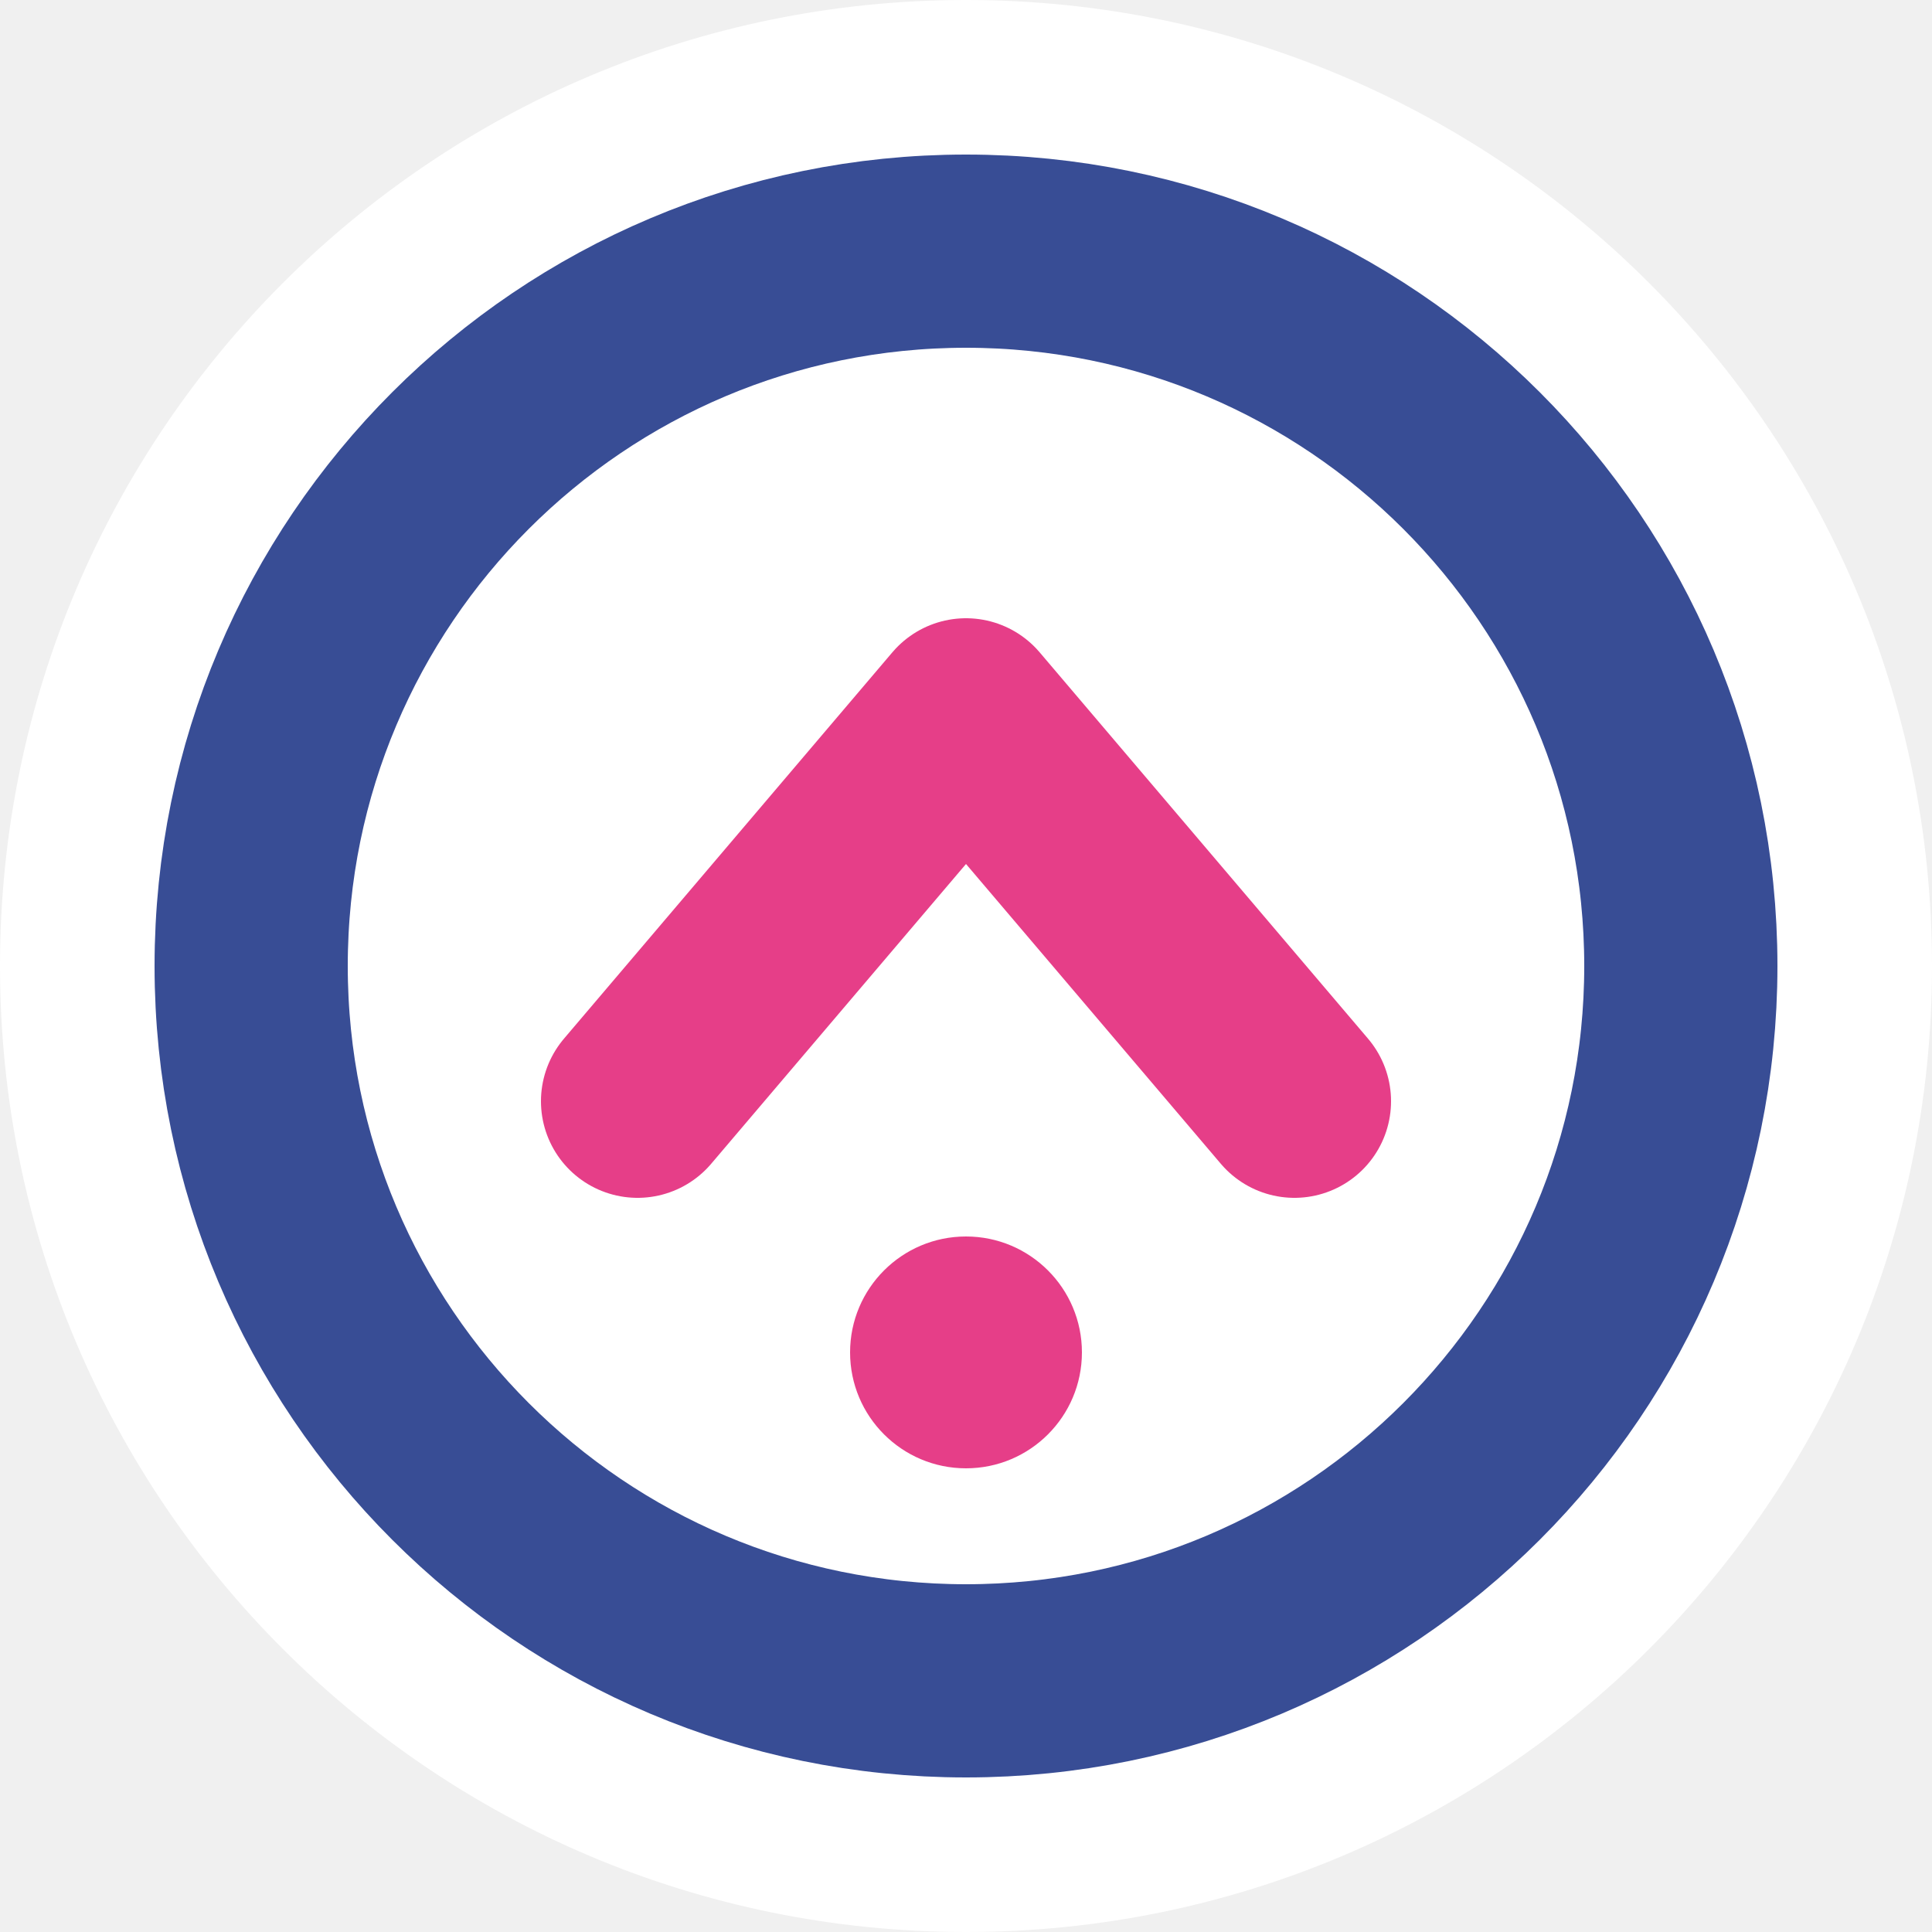
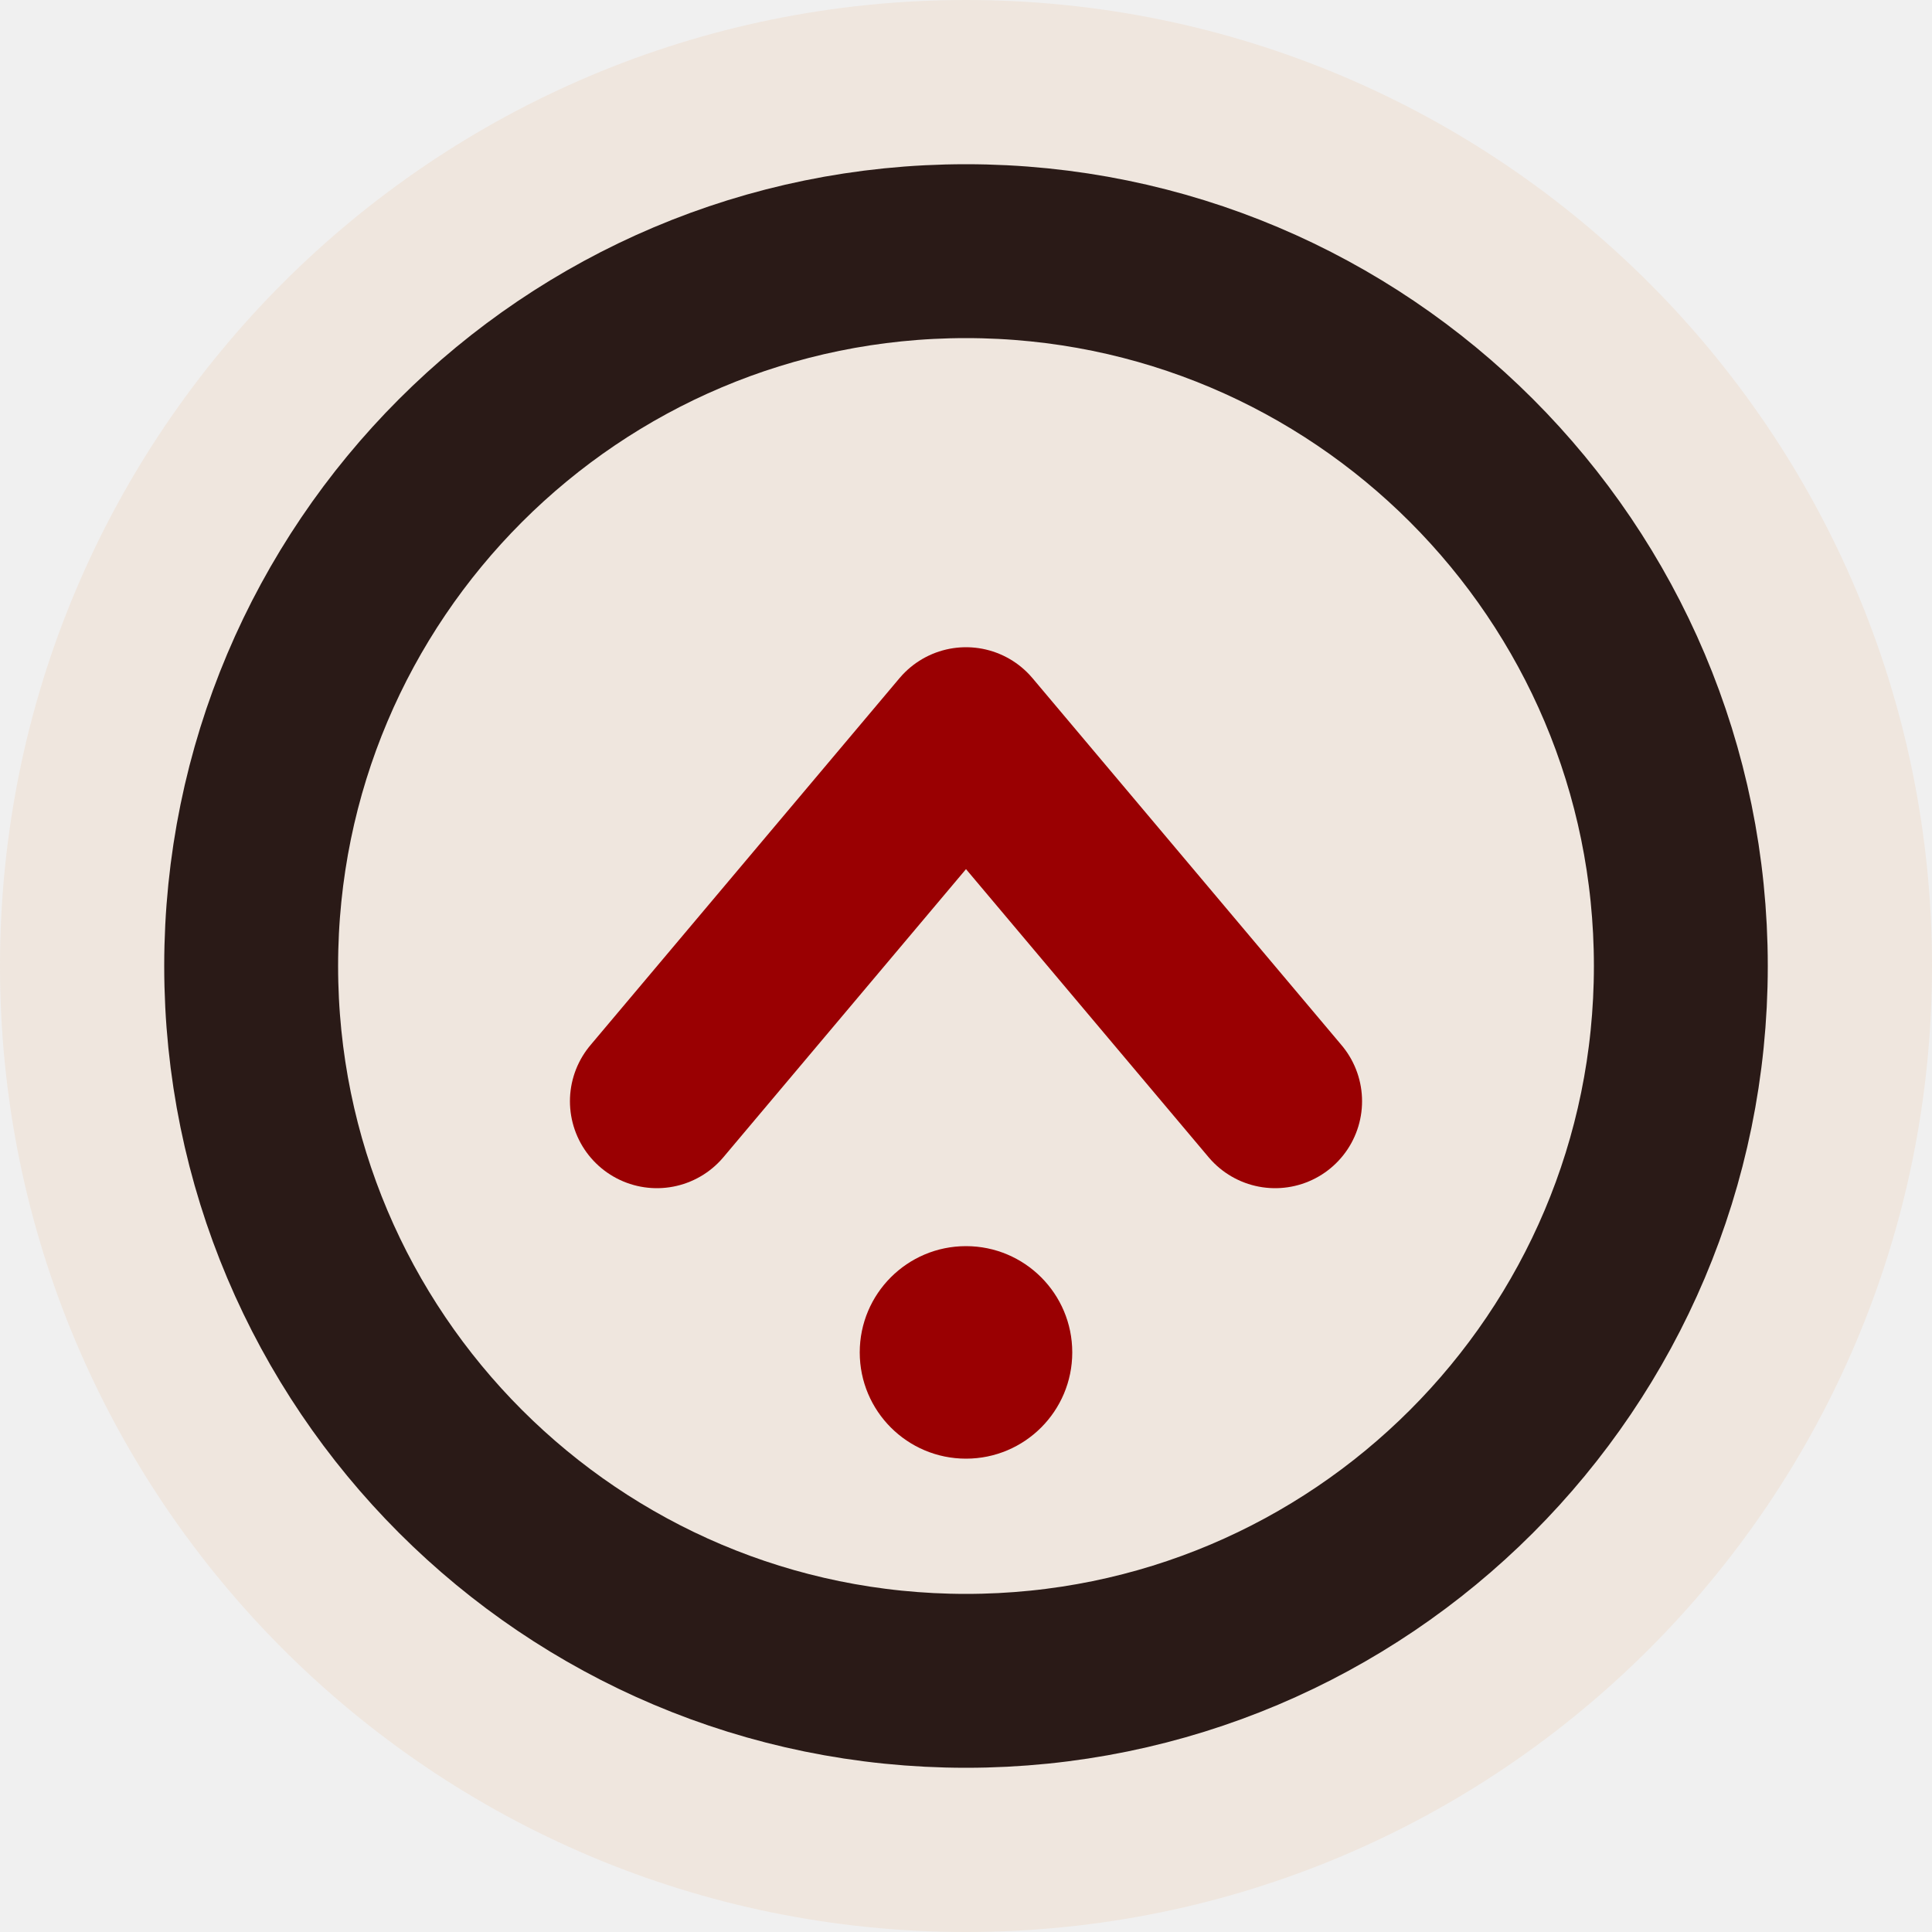
<svg xmlns="http://www.w3.org/2000/svg" viewBox="0 0 100 100" width="100" height="100" fill="none">
-   <circle cx="50" cy="50" r="50" fill="#FFFFFF" />
-   <circle cx="50" cy="50" r="37" stroke="#384D95" stroke-width="10" />
-   <path d="M33 57 L50 37 L67 57" stroke="#E63E88" stroke-width="10" stroke-linecap="round" stroke-linejoin="round" />
-   <circle cx="50" cy="70" r="6" fill="#E63E88" />
+   <circle cx="50" cy="50" r="50" fill="#EFE6DE" />
+   <circle cx="50" cy="50" r="37" stroke="#2A1A17" stroke-width="9" />
+   <path d="M34 57 L50 38 L66 57" stroke="#9A0002" stroke-width="9" stroke-linecap="round" stroke-linejoin="round" />
+   <circle cx="50" cy="70" r="5.5" fill="#9A0002" />
</svg>
